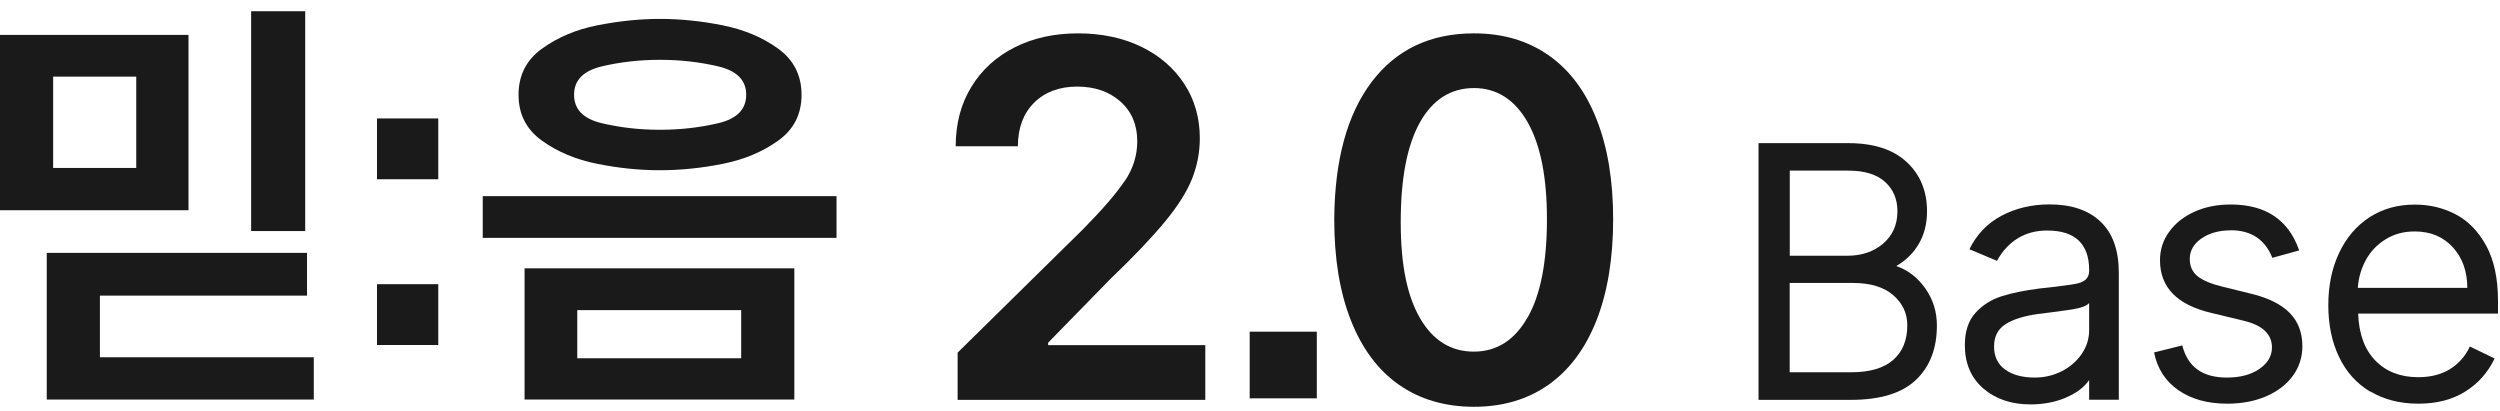
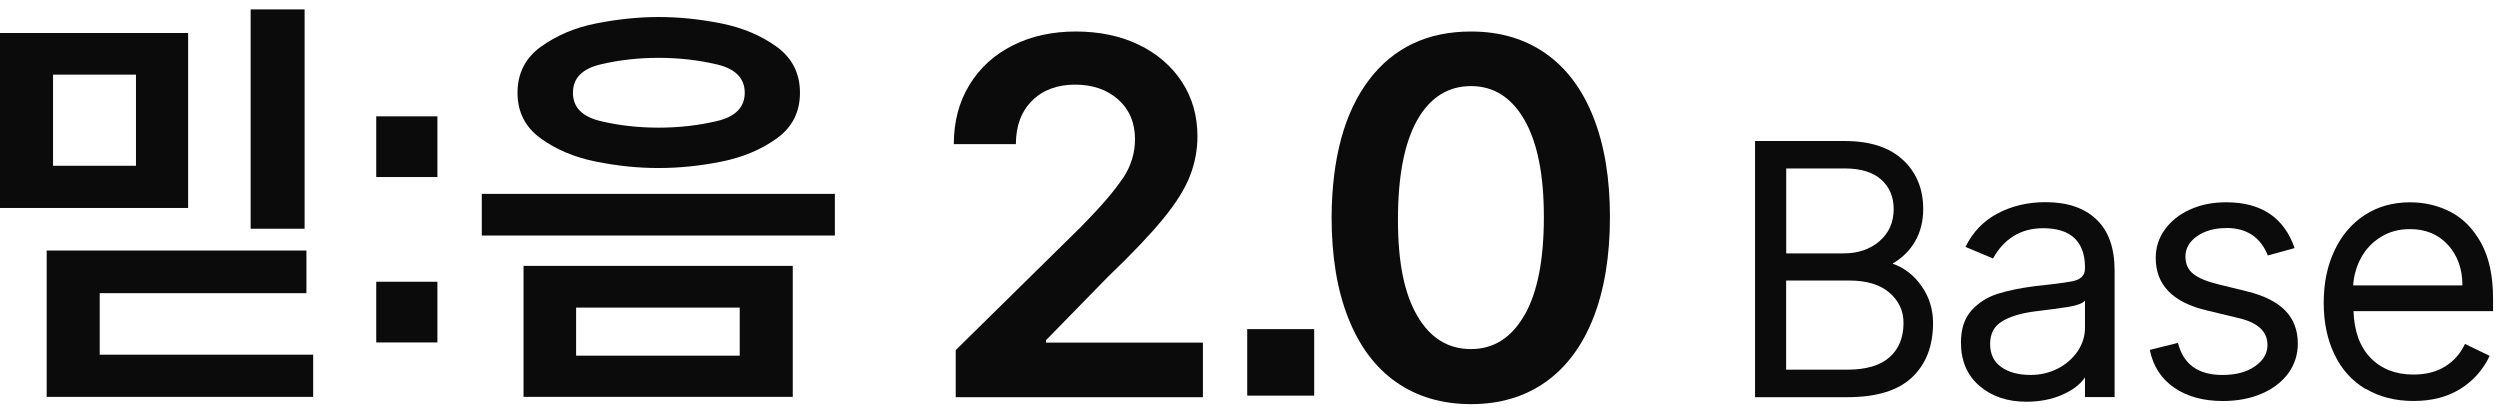
- <svg xmlns="http://www.w3.org/2000/svg" width="219" height="36" viewBox="0 0 219 36" fill="none">
-   <path d="M0 18.408V3.056H16.512V18.416H0V18.408ZM8.752 25.888V31.296H27.488V35H4.096V22.152H26.896V25.896H8.752V25.888ZM4.656 14.712H11.936V6.712H4.656V14.712ZM22 20.24V0.984H26.736V20.24H22Z" fill="#1A1A1A" />
-   <path d="M33.024 15.703V10.375H38.392V15.703H33.024ZM33.024 30.223V24.895H38.392V30.223H33.024Z" fill="#1A1A1A" />
-   <path d="M42.288 20.84V17.184H73.28V20.84H42.288ZM47.48 4.264C48.848 3.272 50.464 2.584 52.336 2.216C54.208 1.848 56.032 1.656 57.808 1.656C59.584 1.656 61.416 1.84 63.296 2.216C65.176 2.592 66.8 3.272 68.168 4.264C69.536 5.256 70.216 6.608 70.216 8.304C70.216 10 69.536 11.344 68.168 12.32C66.8 13.304 65.184 13.976 63.312 14.352C61.44 14.728 59.608 14.912 57.8 14.912C55.992 14.912 54.2 14.728 52.328 14.352C50.456 13.984 48.84 13.304 47.472 12.32C46.104 11.336 45.424 10 45.424 8.304C45.424 6.608 46.104 5.256 47.472 4.264H47.48ZM45.952 35V23.504H69.584V35H45.952ZM52.712 10.792C54.328 11.176 56.024 11.368 57.808 11.368C59.592 11.368 61.288 11.176 62.92 10.792C64.552 10.408 65.368 9.576 65.368 8.304C65.368 7.032 64.552 6.2 62.92 5.816C61.288 5.432 59.584 5.24 57.808 5.24C56.032 5.24 54.336 5.432 52.712 5.816C51.096 6.2 50.288 7.032 50.288 8.304C50.288 9.576 51.096 10.408 52.712 10.792ZM50.568 31.384H64.928V27.168H50.568V31.384Z" fill="#1A1A1A" />
-   <path d="M98.56 15.818C99.272 14.746 99.624 13.594 99.624 12.378C99.624 10.93 99.128 9.762 98.144 8.89C97.16 8.018 95.896 7.586 94.352 7.586C92.808 7.586 91.528 8.058 90.584 9.002C89.64 9.946 89.168 11.218 89.168 12.81H83.72C83.72 10.834 84.176 9.098 85.096 7.602C86.008 6.106 87.28 4.954 88.904 4.138C90.528 3.322 92.376 2.922 94.432 2.922C96.488 2.922 98.376 3.314 99.984 4.098C101.592 4.882 102.848 5.97 103.752 7.362C104.656 8.754 105.104 10.338 105.104 12.114C105.104 13.33 104.88 14.506 104.432 15.642C103.984 16.778 103.192 18.034 102.056 19.41C100.92 20.794 99.328 22.466 97.264 24.442L91.816 30.018V30.234H105.584V35.026H83.888V30.89L94.864 20.09C96.608 18.322 97.832 16.898 98.544 15.818H98.56Z" fill="#1A1A1A" />
-   <path d="M109.472 34.895V29.055H115.352V34.895H109.472Z" fill="#1A1A1A" />
-   <path d="M122.536 33.698C120.704 32.41 119.304 30.522 118.336 28.058C117.36 25.594 116.88 22.642 116.88 19.218C116.912 14.05 118 10.042 120.144 7.194C122.296 4.346 125.288 2.922 129.12 2.922C131.648 2.922 133.824 3.562 135.656 4.842C137.488 6.122 138.888 7.986 139.856 10.442C140.832 12.898 141.312 15.818 141.312 19.218C141.312 22.618 140.824 25.594 139.856 28.058C138.88 30.53 137.48 32.41 135.656 33.698C133.832 34.986 131.648 35.634 129.12 35.634C126.592 35.634 124.368 34.986 122.544 33.698H122.536ZM133.816 27.818C134.952 25.826 135.512 22.962 135.512 19.218C135.512 15.474 134.944 12.69 133.816 10.698C132.68 8.714 131.112 7.714 129.112 7.714C127.112 7.714 125.504 8.714 124.384 10.722C123.264 12.722 122.704 15.626 122.704 19.434C122.704 23.242 123.272 25.938 124.4 27.882C125.528 29.826 127.104 30.802 129.104 30.802C131.104 30.802 132.672 29.81 133.808 27.818H133.816Z" fill="#1A1A1A" />
-   <path d="M167.048 14.211C168.224 15.323 168.808 16.755 168.808 18.515C168.808 19.587 168.568 20.531 168.096 21.347C167.624 22.163 166.968 22.803 166.144 23.283V23.315C167.152 23.667 167.992 24.323 168.664 25.275C169.336 26.235 169.672 27.315 169.672 28.507C169.672 30.531 169.056 32.123 167.832 33.283C166.608 34.443 164.712 35.027 162.152 35.027H154.048V12.539H161.904C164.152 12.539 165.864 13.099 167.04 14.211H167.048ZM164.96 21.339C165.792 20.627 166.216 19.683 166.216 18.507C166.216 17.451 165.856 16.595 165.136 15.939C164.416 15.283 163.344 14.947 161.92 14.947H156.784V22.403H161.824C163.08 22.403 164.128 22.051 164.968 21.339H164.96ZM165.84 31.531C166.664 30.811 167.08 29.803 167.08 28.499C167.08 27.443 166.664 26.563 165.84 25.851C165.016 25.139 163.84 24.787 162.312 24.787H156.776V32.611H162.16C163.792 32.611 165.016 32.251 165.84 31.531Z" fill="#1A1A1A" />
-   <path d="M180.952 34.842C180.016 35.234 178.984 35.426 177.872 35.426C176.2 35.426 174.824 34.962 173.744 34.034C172.664 33.106 172.12 31.834 172.12 30.226C172.12 29.034 172.432 28.09 173.048 27.41C173.664 26.73 174.432 26.242 175.336 25.954C176.24 25.666 177.344 25.442 178.648 25.274L180.008 25.122C180.872 25.018 181.496 24.93 181.864 24.858C182.232 24.786 182.52 24.666 182.712 24.482C182.904 24.306 183.008 24.058 183.008 23.722V23.626C183.008 22.514 182.704 21.666 182.096 21.074C181.488 20.49 180.568 20.194 179.328 20.194C178.36 20.194 177.504 20.418 176.76 20.874C176.016 21.33 175.408 21.986 174.936 22.85L172.52 21.834C173.16 20.53 174.096 19.554 175.336 18.898C176.576 18.242 177.976 17.906 179.544 17.906C181.464 17.906 182.952 18.41 184.016 19.426C185.08 20.434 185.608 21.93 185.608 23.914V35.018H183.008V33.29C182.576 33.93 181.888 34.442 180.952 34.834V34.842ZM180.608 32.522C181.336 32.146 181.92 31.642 182.36 31.002C182.792 30.362 183.008 29.674 183.008 28.93V26.546C182.8 26.794 182.304 26.978 181.52 27.106C180.736 27.226 179.736 27.362 178.52 27.506C177.32 27.674 176.384 27.962 175.704 28.386C175.024 28.81 174.68 29.466 174.68 30.354C174.68 31.242 175.008 31.914 175.656 32.378C176.304 32.842 177.168 33.074 178.24 33.074C179.088 33.074 179.872 32.89 180.608 32.522Z" fill="#1A1A1A" />
-   <path d="M195.416 20.178C194.384 20.178 193.528 20.418 192.848 20.89C192.168 21.362 191.824 21.962 191.824 22.682C191.824 23.322 192.048 23.826 192.504 24.194C192.96 24.562 193.696 24.874 194.728 25.122L197.232 25.738C198.736 26.106 199.856 26.674 200.592 27.426C201.32 28.178 201.688 29.146 201.688 30.322C201.688 31.29 201.408 32.154 200.856 32.922C200.296 33.682 199.52 34.282 198.52 34.714C197.52 35.146 196.376 35.362 195.104 35.362C193.392 35.362 191.968 34.97 190.832 34.186C189.696 33.402 188.984 32.298 188.696 30.874L191.168 30.258C191.64 32.138 192.944 33.074 195.064 33.074C196.24 33.074 197.192 32.826 197.928 32.314C198.656 31.81 199.024 31.186 199.024 30.442C199.024 29.266 198.192 28.482 196.52 28.09L193.704 27.41C190.712 26.706 189.216 25.17 189.216 22.802C189.216 21.874 189.48 21.042 190.024 20.298C190.56 19.554 191.296 18.97 192.24 18.546C193.176 18.122 194.232 17.914 195.408 17.914C198.48 17.914 200.48 19.258 201.408 21.938L199.056 22.586C198.416 20.978 197.2 20.17 195.408 20.17L195.416 20.178Z" fill="#1A1A1A" />
-   <path d="M207.624 34.306C206.44 33.594 205.528 32.586 204.904 31.274C204.272 29.962 203.96 28.45 203.96 26.738C203.96 25.026 204.272 23.498 204.904 22.162C205.536 20.818 206.424 19.778 207.568 19.034C208.712 18.29 210.04 17.922 211.544 17.922C212.824 17.922 214.008 18.202 215.104 18.77C216.2 19.338 217.088 20.25 217.784 21.506C218.472 22.762 218.824 24.386 218.824 26.362V27.474H206.576C206.64 29.25 207.136 30.618 208.08 31.586C209.024 32.554 210.272 33.042 211.84 33.042C212.936 33.042 213.864 32.802 214.624 32.33C215.384 31.858 215.968 31.194 216.36 30.354L218.528 31.402C217.952 32.618 217.096 33.586 215.96 34.298C214.824 35.01 213.456 35.362 211.848 35.362C210.24 35.362 208.84 35.002 207.656 34.298L207.624 34.306ZM214.872 21.666C214.024 20.738 212.912 20.274 211.528 20.274C210.576 20.274 209.736 20.498 208.992 20.954C208.248 21.41 207.672 22.01 207.256 22.762C206.84 23.514 206.608 24.338 206.544 25.218H216.136C216.136 23.778 215.712 22.586 214.864 21.658L214.872 21.666Z" fill="#1A1A1A" />
+ <svg xmlns="http://www.w3.org/2000/svg" width="133" height="22" viewBox="0 0 133 22" fill="none">
+   <path d="M0 11.059V1.756H10.008V11.064H0V11.059ZM5.305 15.592V18.869H16.661V21.114H2.483V13.328H16.302V15.597H5.305V15.592ZM2.822 8.819H7.234V3.971H2.822V8.819ZM13.334 12.169V0.5H16.205V12.169H13.334Z" fill="#0B0B0B" />
+   <path d="M20.016 9.418V6.189H23.27V9.418H20.016ZM20.016 18.218V14.989H23.27V18.218H20.016Z" fill="#0B0B0B" />
+   <path d="M25.631 12.531V10.315H44.415V12.531H25.631ZM28.778 2.486C29.607 1.885 30.586 1.468 31.721 1.245C32.856 1.022 33.961 0.905 35.038 0.905C36.114 0.905 37.224 1.017 38.364 1.245C39.503 1.472 40.488 1.885 41.317 2.486C42.146 3.087 42.558 3.906 42.558 4.934C42.558 5.962 42.146 6.776 41.317 7.368C40.488 7.964 39.508 8.371 38.374 8.599C37.239 8.827 36.129 8.939 35.033 8.939C33.937 8.939 32.851 8.827 31.716 8.599C30.581 8.376 29.602 7.964 28.773 7.368C27.944 6.771 27.532 5.962 27.532 4.934C27.532 3.906 27.944 3.087 28.773 2.486H28.778ZM27.852 21.112V14.145H42.175V21.112H27.852ZM31.949 6.442C32.928 6.675 33.956 6.791 35.038 6.791C36.119 6.791 37.147 6.675 38.136 6.442C39.125 6.209 39.62 5.705 39.62 4.934C39.62 4.163 39.125 3.659 38.136 3.426C37.147 3.194 36.114 3.077 35.038 3.077C33.961 3.077 32.933 3.194 31.949 3.426C30.969 3.659 30.48 4.163 30.48 4.934C30.48 5.705 30.969 6.209 31.949 6.442ZM30.649 18.921H39.353V16.366H30.649V18.921Z" fill="#0B0B0B" />
+   <path d="M59.737 9.491C60.169 8.841 60.382 8.143 60.382 7.406C60.382 6.529 60.081 5.821 59.485 5.292C58.889 4.764 58.123 4.502 57.187 4.502C56.251 4.502 55.475 4.788 54.903 5.36C54.331 5.932 54.045 6.703 54.045 7.668H50.743C50.743 6.471 51.019 5.419 51.577 4.512C52.129 3.605 52.9 2.907 53.885 2.413C54.869 1.918 55.989 1.676 57.235 1.676C58.481 1.676 59.626 1.913 60.6 2.388C61.575 2.864 62.336 3.523 62.884 4.366C63.432 5.21 63.704 6.17 63.704 7.246C63.704 7.983 63.568 8.696 63.296 9.384C63.025 10.073 62.545 10.834 61.856 11.668C61.168 12.506 60.203 13.52 58.952 14.717L55.65 18.096V18.227H63.995V21.131H50.844V18.625L57.497 12.08C58.554 11.008 59.296 10.145 59.727 9.491H59.737Z" fill="#0B0B0B" />
+   <path d="M66.352 21.048V17.509H69.915V21.048H66.352Z" fill="#0B0B0B" />
+   <path d="M74.269 20.326C73.159 19.546 72.31 18.402 71.723 16.909C71.132 15.415 70.841 13.626 70.841 11.551C70.86 8.419 71.52 5.991 72.819 4.265C74.124 2.539 75.937 1.676 78.26 1.676C79.792 1.676 81.111 2.064 82.221 2.839C83.331 3.615 84.18 4.745 84.767 6.233C85.358 7.721 85.649 9.491 85.649 11.551C85.649 13.612 85.353 15.415 84.767 16.909C84.175 18.407 83.326 19.546 82.221 20.326C81.115 21.107 79.792 21.5 78.26 21.5C76.727 21.5 75.379 21.107 74.274 20.326H74.269ZM81.106 16.763C81.794 15.556 82.134 13.82 82.134 11.551C82.134 9.282 81.79 7.595 81.106 6.388C80.417 5.186 79.467 4.58 78.255 4.58C77.043 4.58 76.068 5.186 75.389 6.403C74.71 7.615 74.371 9.375 74.371 11.682C74.371 13.99 74.715 15.624 75.399 16.802C76.082 17.98 77.038 18.571 78.25 18.571C79.462 18.571 80.412 17.97 81.101 16.763H81.106Z" fill="#0B0B0B" />
+   <path d="M101.248 8.515C101.961 9.189 102.315 10.057 102.315 11.123C102.315 11.773 102.169 12.345 101.883 12.84C101.597 13.334 101.2 13.722 100.7 14.013V14.032C101.311 14.246 101.82 14.643 102.227 15.22C102.635 15.802 102.838 16.456 102.838 17.179C102.838 18.405 102.465 19.37 101.723 20.073C100.981 20.776 99.832 21.13 98.281 21.13H93.369V7.502H98.13C99.493 7.502 100.53 7.841 101.243 8.515H101.248ZM99.982 12.835C100.487 12.403 100.744 11.831 100.744 11.119C100.744 10.479 100.526 9.96 100.089 9.562C99.653 9.165 99.003 8.961 98.14 8.961H95.027V13.48H98.082C98.843 13.48 99.478 13.266 99.987 12.835H99.982ZM100.516 19.011C101.015 18.575 101.267 17.964 101.267 17.174C101.267 16.534 101.015 16.001 100.516 15.569C100.016 15.138 99.304 14.924 98.377 14.924H95.022V19.666H98.285C99.275 19.666 100.016 19.448 100.516 19.011Z" fill="#0B0B0B" />
+   <path d="M109.675 21.018C109.108 21.256 108.482 21.372 107.808 21.372C106.795 21.372 105.961 21.091 105.306 20.529C104.652 19.966 104.322 19.195 104.322 18.221C104.322 17.499 104.511 16.927 104.885 16.514C105.258 16.102 105.723 15.807 106.271 15.632C106.819 15.457 107.488 15.322 108.279 15.22L109.103 15.128C109.627 15.065 110.005 15.011 110.228 14.968C110.451 14.924 110.625 14.851 110.742 14.74C110.858 14.633 110.921 14.483 110.921 14.28V14.221C110.921 13.547 110.737 13.034 110.368 12.675C110 12.321 109.442 12.141 108.691 12.141C108.104 12.141 107.585 12.277 107.134 12.553C106.683 12.83 106.315 13.227 106.029 13.751L104.564 13.135C104.952 12.345 105.52 11.754 106.271 11.356C107.023 10.959 107.871 10.755 108.822 10.755C109.985 10.755 110.887 11.06 111.532 11.676C112.177 12.287 112.497 13.194 112.497 14.396V21.125H110.921V20.078C110.659 20.466 110.242 20.776 109.675 21.014V21.018ZM109.467 19.612C109.908 19.384 110.262 19.079 110.528 18.691C110.79 18.303 110.921 17.886 110.921 17.436V15.991C110.795 16.141 110.495 16.253 110.019 16.33C109.544 16.403 108.938 16.485 108.201 16.573C107.474 16.674 106.906 16.849 106.494 17.106C106.082 17.363 105.874 17.76 105.874 18.299C105.874 18.837 106.072 19.244 106.465 19.525C106.858 19.806 107.382 19.947 108.031 19.947C108.545 19.947 109.021 19.835 109.467 19.612Z" fill="#0B0B0B" />
+   <path d="M118.442 12.133C117.817 12.133 117.298 12.278 116.886 12.564C116.474 12.85 116.265 13.214 116.265 13.65C116.265 14.038 116.401 14.344 116.677 14.566C116.954 14.79 117.4 14.979 118.025 15.129L119.543 15.502C120.455 15.725 121.133 16.069 121.58 16.525C122.021 16.981 122.244 17.567 122.244 18.28C122.244 18.867 122.074 19.39 121.74 19.856C121.4 20.316 120.93 20.68 120.324 20.942C119.718 21.204 119.024 21.334 118.253 21.334C117.216 21.334 116.353 21.097 115.664 20.622C114.976 20.147 114.544 19.478 114.369 18.615L115.868 18.241C116.154 19.381 116.944 19.948 118.229 19.948C118.942 19.948 119.519 19.798 119.965 19.487C120.406 19.182 120.629 18.804 120.629 18.353C120.629 17.64 120.125 17.165 119.112 16.927L117.405 16.515C115.591 16.089 114.685 15.158 114.685 13.723C114.685 13.161 114.845 12.656 115.174 12.206C115.499 11.755 115.945 11.401 116.517 11.144C117.085 10.887 117.725 10.761 118.438 10.761C120.3 10.761 121.512 11.575 122.074 13.199L120.649 13.592C120.261 12.618 119.524 12.128 118.438 12.128L118.442 12.133Z" fill="#0B0B0B" />
+   <path d="M125.842 20.692C125.124 20.26 124.571 19.649 124.193 18.854C123.81 18.059 123.621 17.143 123.621 16.105C123.621 15.068 123.81 14.142 124.193 13.332C124.576 12.518 125.114 11.887 125.808 11.437C126.501 10.986 127.306 10.763 128.218 10.763C128.993 10.763 129.711 10.932 130.375 11.277C131.04 11.621 131.578 12.174 132 12.935C132.417 13.696 132.63 14.68 132.63 15.877V16.551H125.206C125.245 17.628 125.546 18.457 126.118 19.043C126.69 19.63 127.447 19.926 128.397 19.926C129.061 19.926 129.624 19.78 130.084 19.494C130.545 19.208 130.899 18.806 131.137 18.297L132.451 18.932C132.101 19.669 131.583 20.255 130.894 20.687C130.206 21.118 129.376 21.332 128.402 21.332C127.427 21.332 126.579 21.113 125.861 20.687L125.842 20.692ZM130.235 13.032C129.721 12.469 129.047 12.188 128.208 12.188C127.631 12.188 127.122 12.324 126.671 12.6C126.22 12.877 125.871 13.24 125.619 13.696C125.366 14.152 125.226 14.651 125.187 15.184H131.001C131.001 14.312 130.744 13.589 130.23 13.027L130.235 13.032Z" fill="#0B0B0B" />
</svg>
